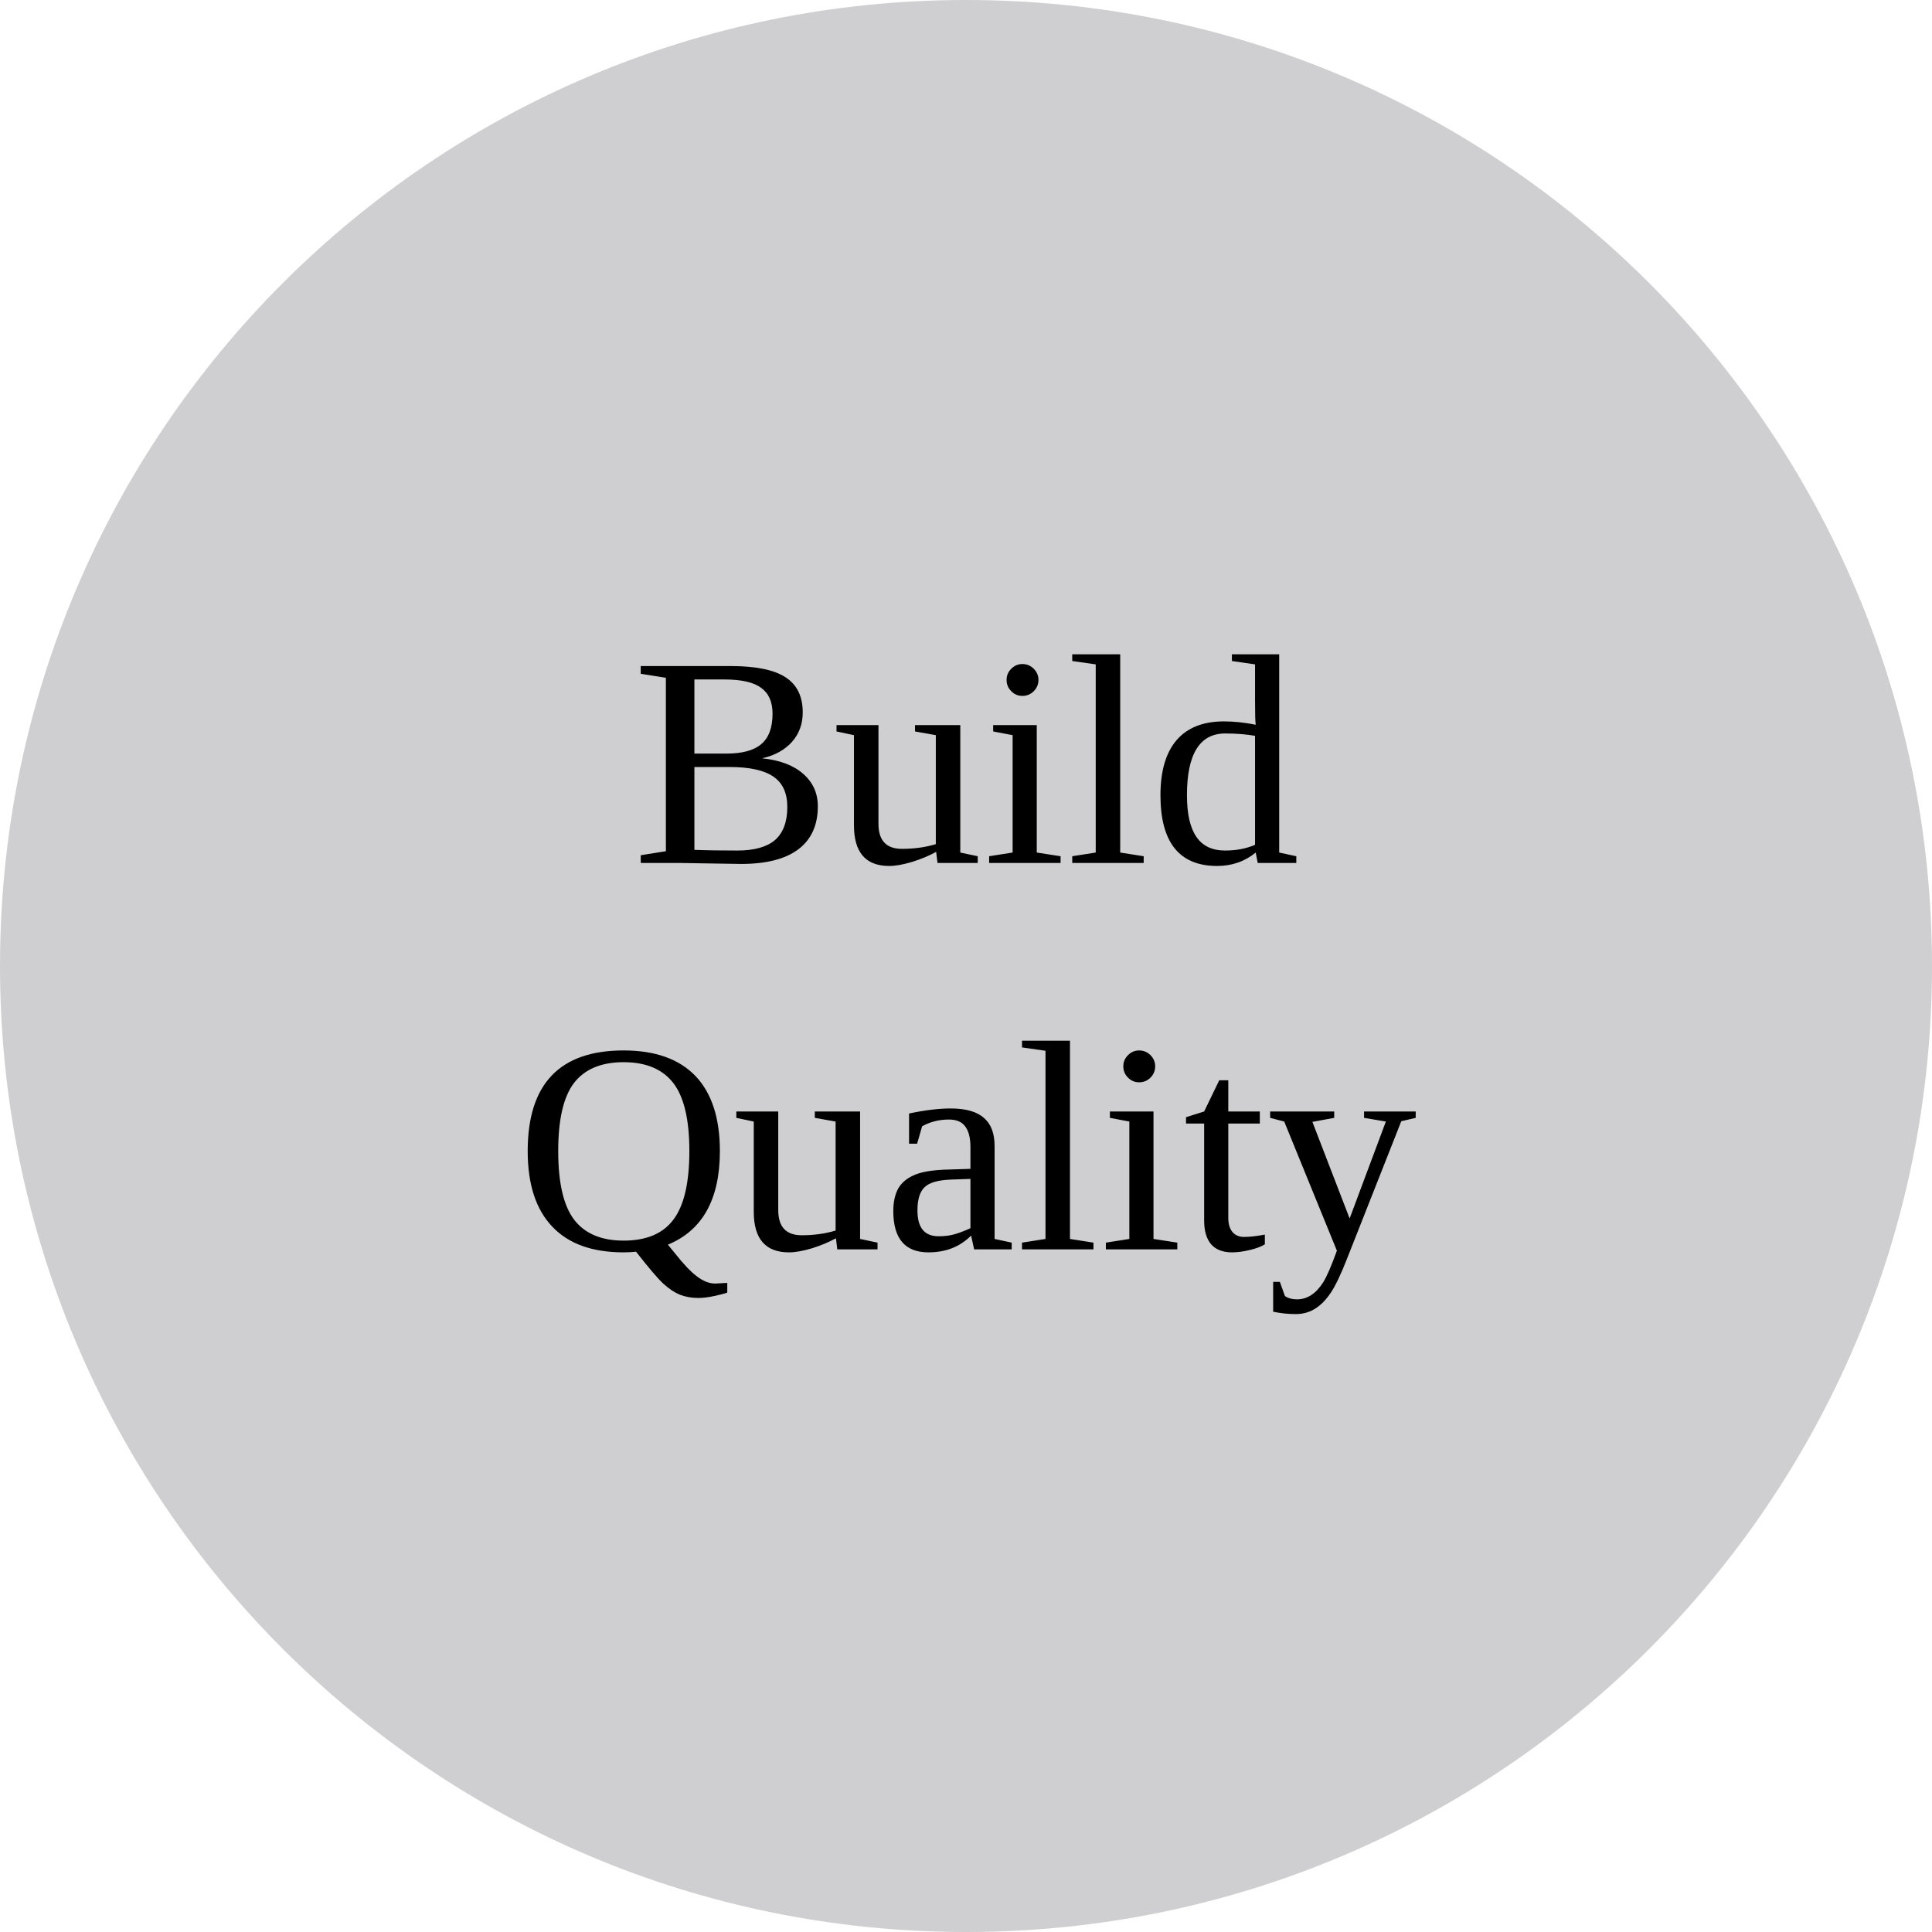
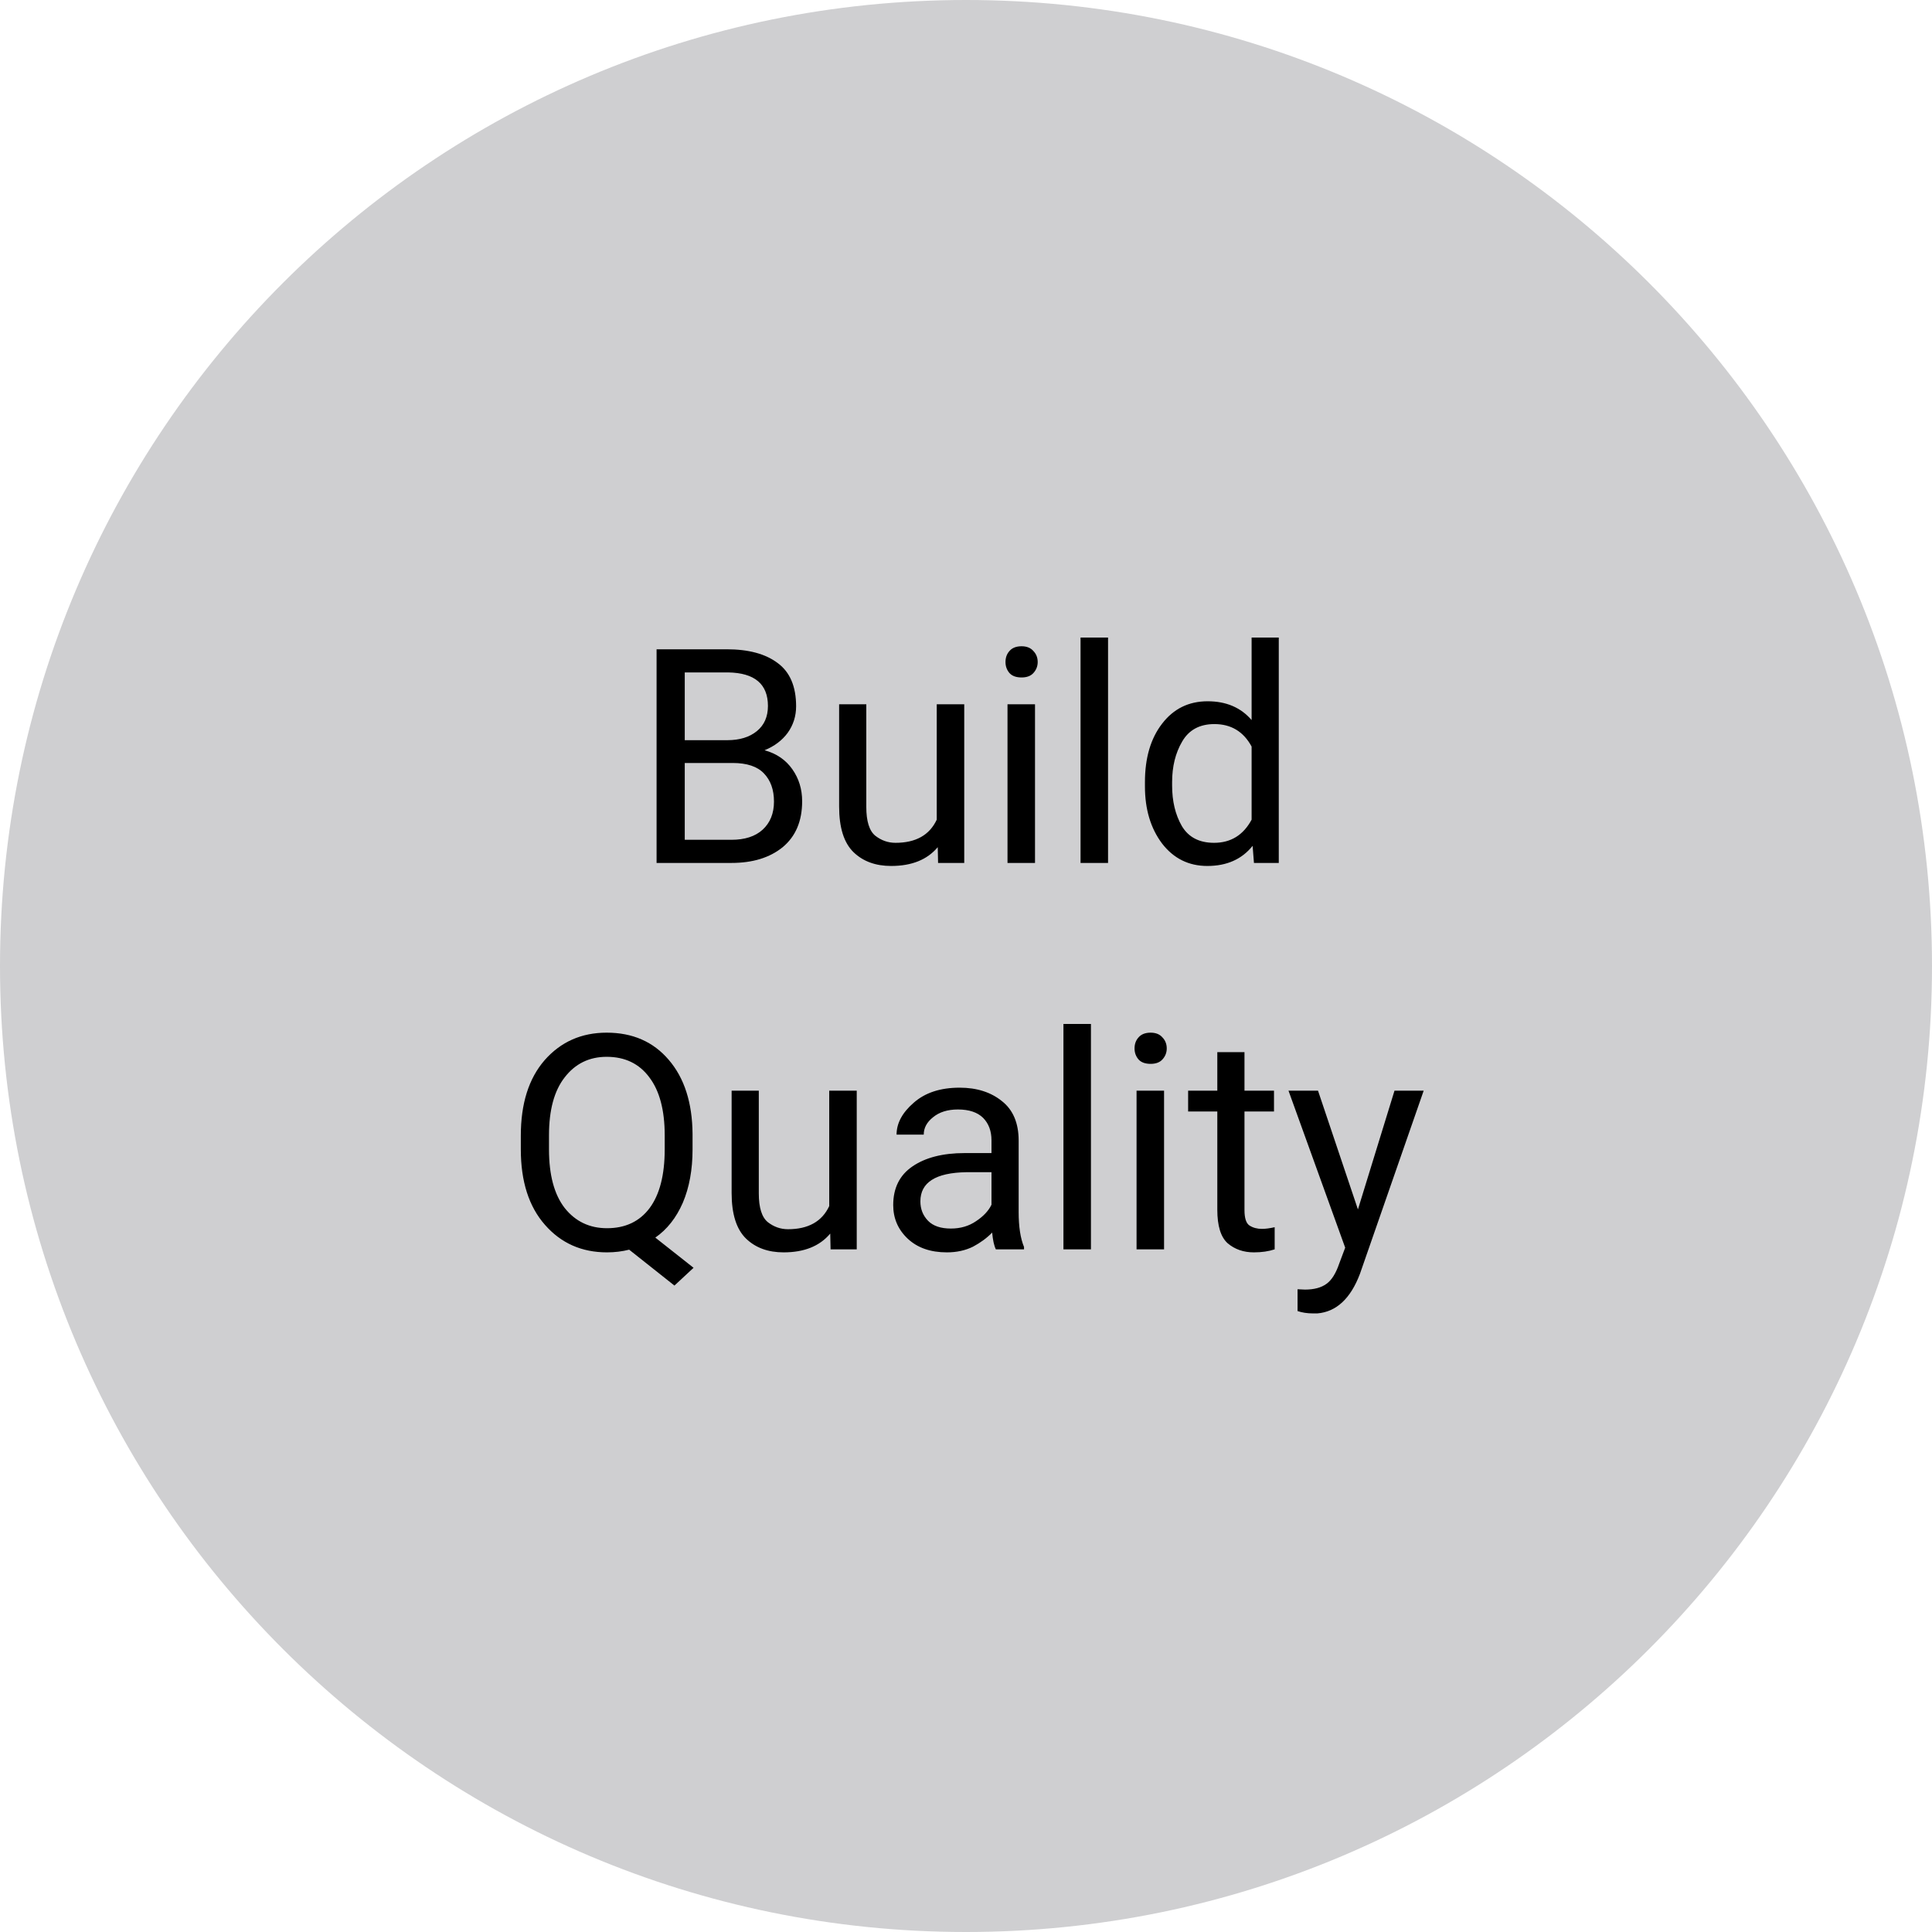
<svg xmlns="http://www.w3.org/2000/svg" width="90px" height="90px" viewBox="0 0 90 90" version="1.1">
  <defs />
  <g id="Page-1" stroke="none" stroke-width="1" fill="none" fill-rule="evenodd">
    <g id="Preferences" transform="translate(-21, -561)" fill="#CFCFD1">
      <circle id="circle_svg" cx="66" cy="606" r="45" />
    </g>
  </g>
-   <text x="50%" y="40%" text-anchor="middle" dy="0.3em" font-size="14" font-family="Roboto-Regular.54a91b06.ttf" fill="#000000">Build</text>
-   <text x="50%" y="60%" text-anchor="middle" dy="0.3em" font-size="14" font-family="Roboto-Regular.54a91b06.ttf" fill="#000000">Quality</text>
+   <text x="50%" y="40%" text-anchor="middle" dy="0.3em" font-size="14" font-family="Roboto" fill="#000000">Build</text>
+   <text x="50%" y="60%" text-anchor="middle" dy="0.3em" font-size="14" font-family="Roboto" fill="#000000">Quality</text>
</svg>
